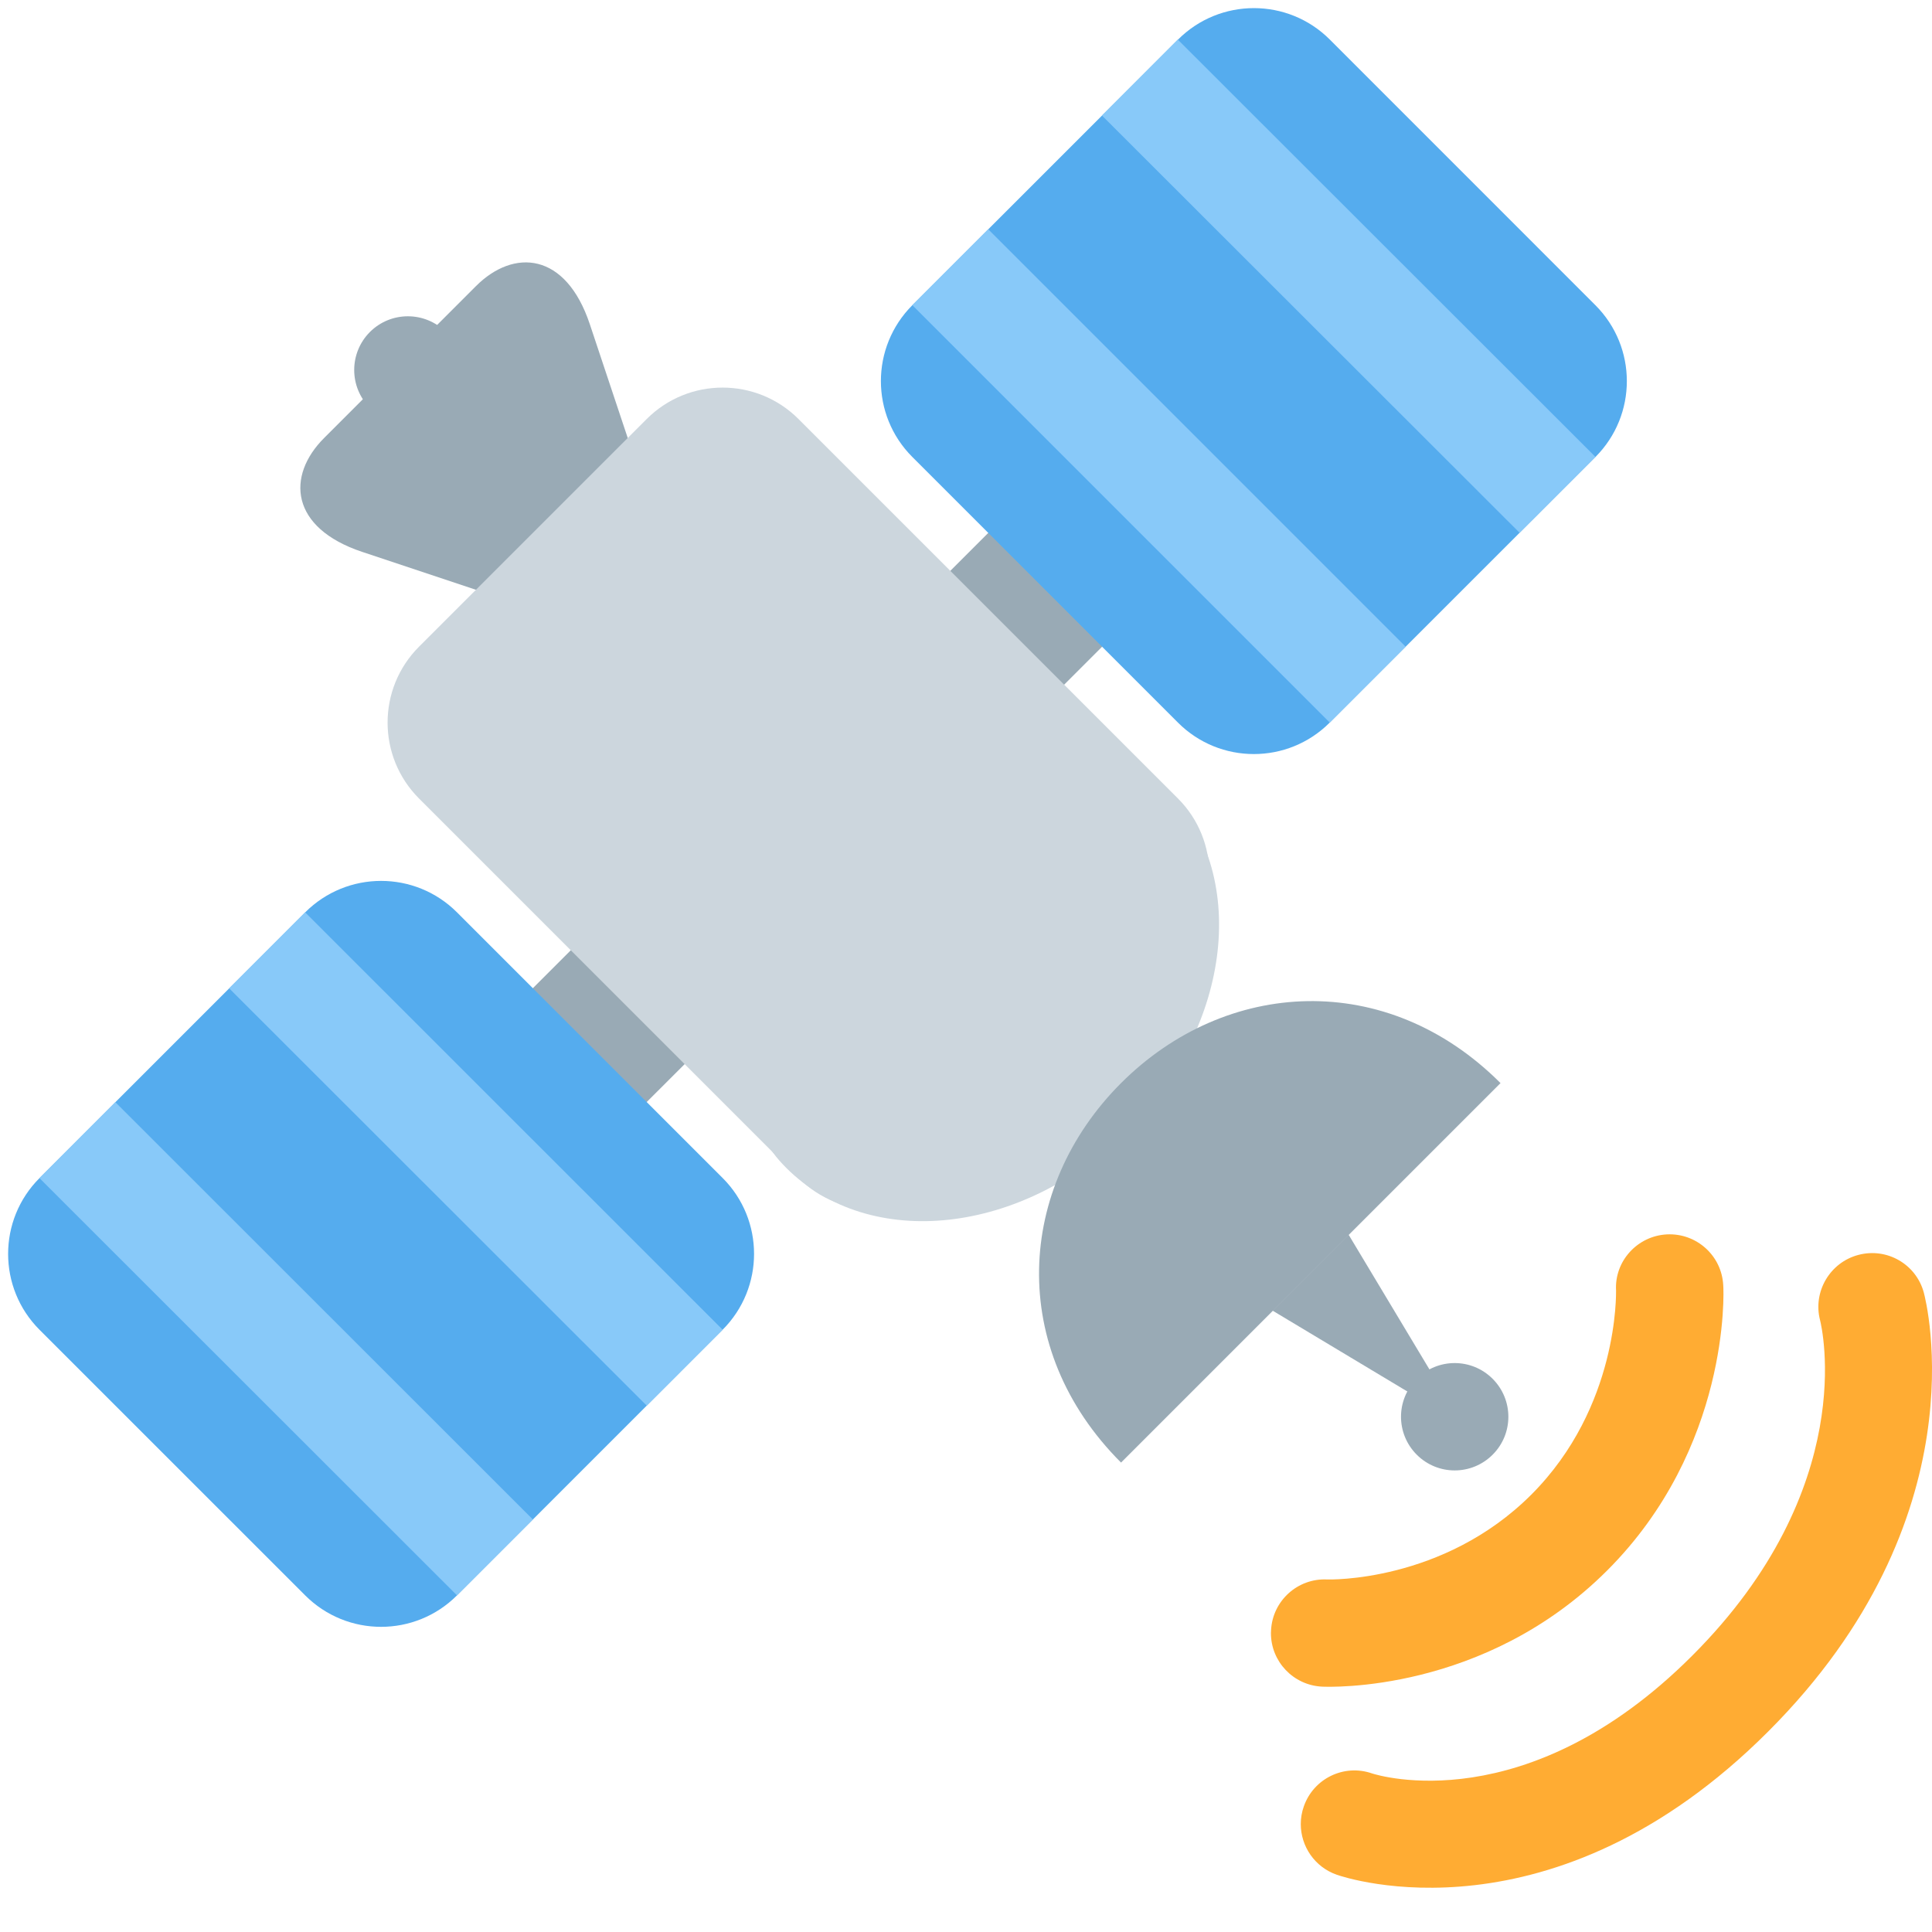
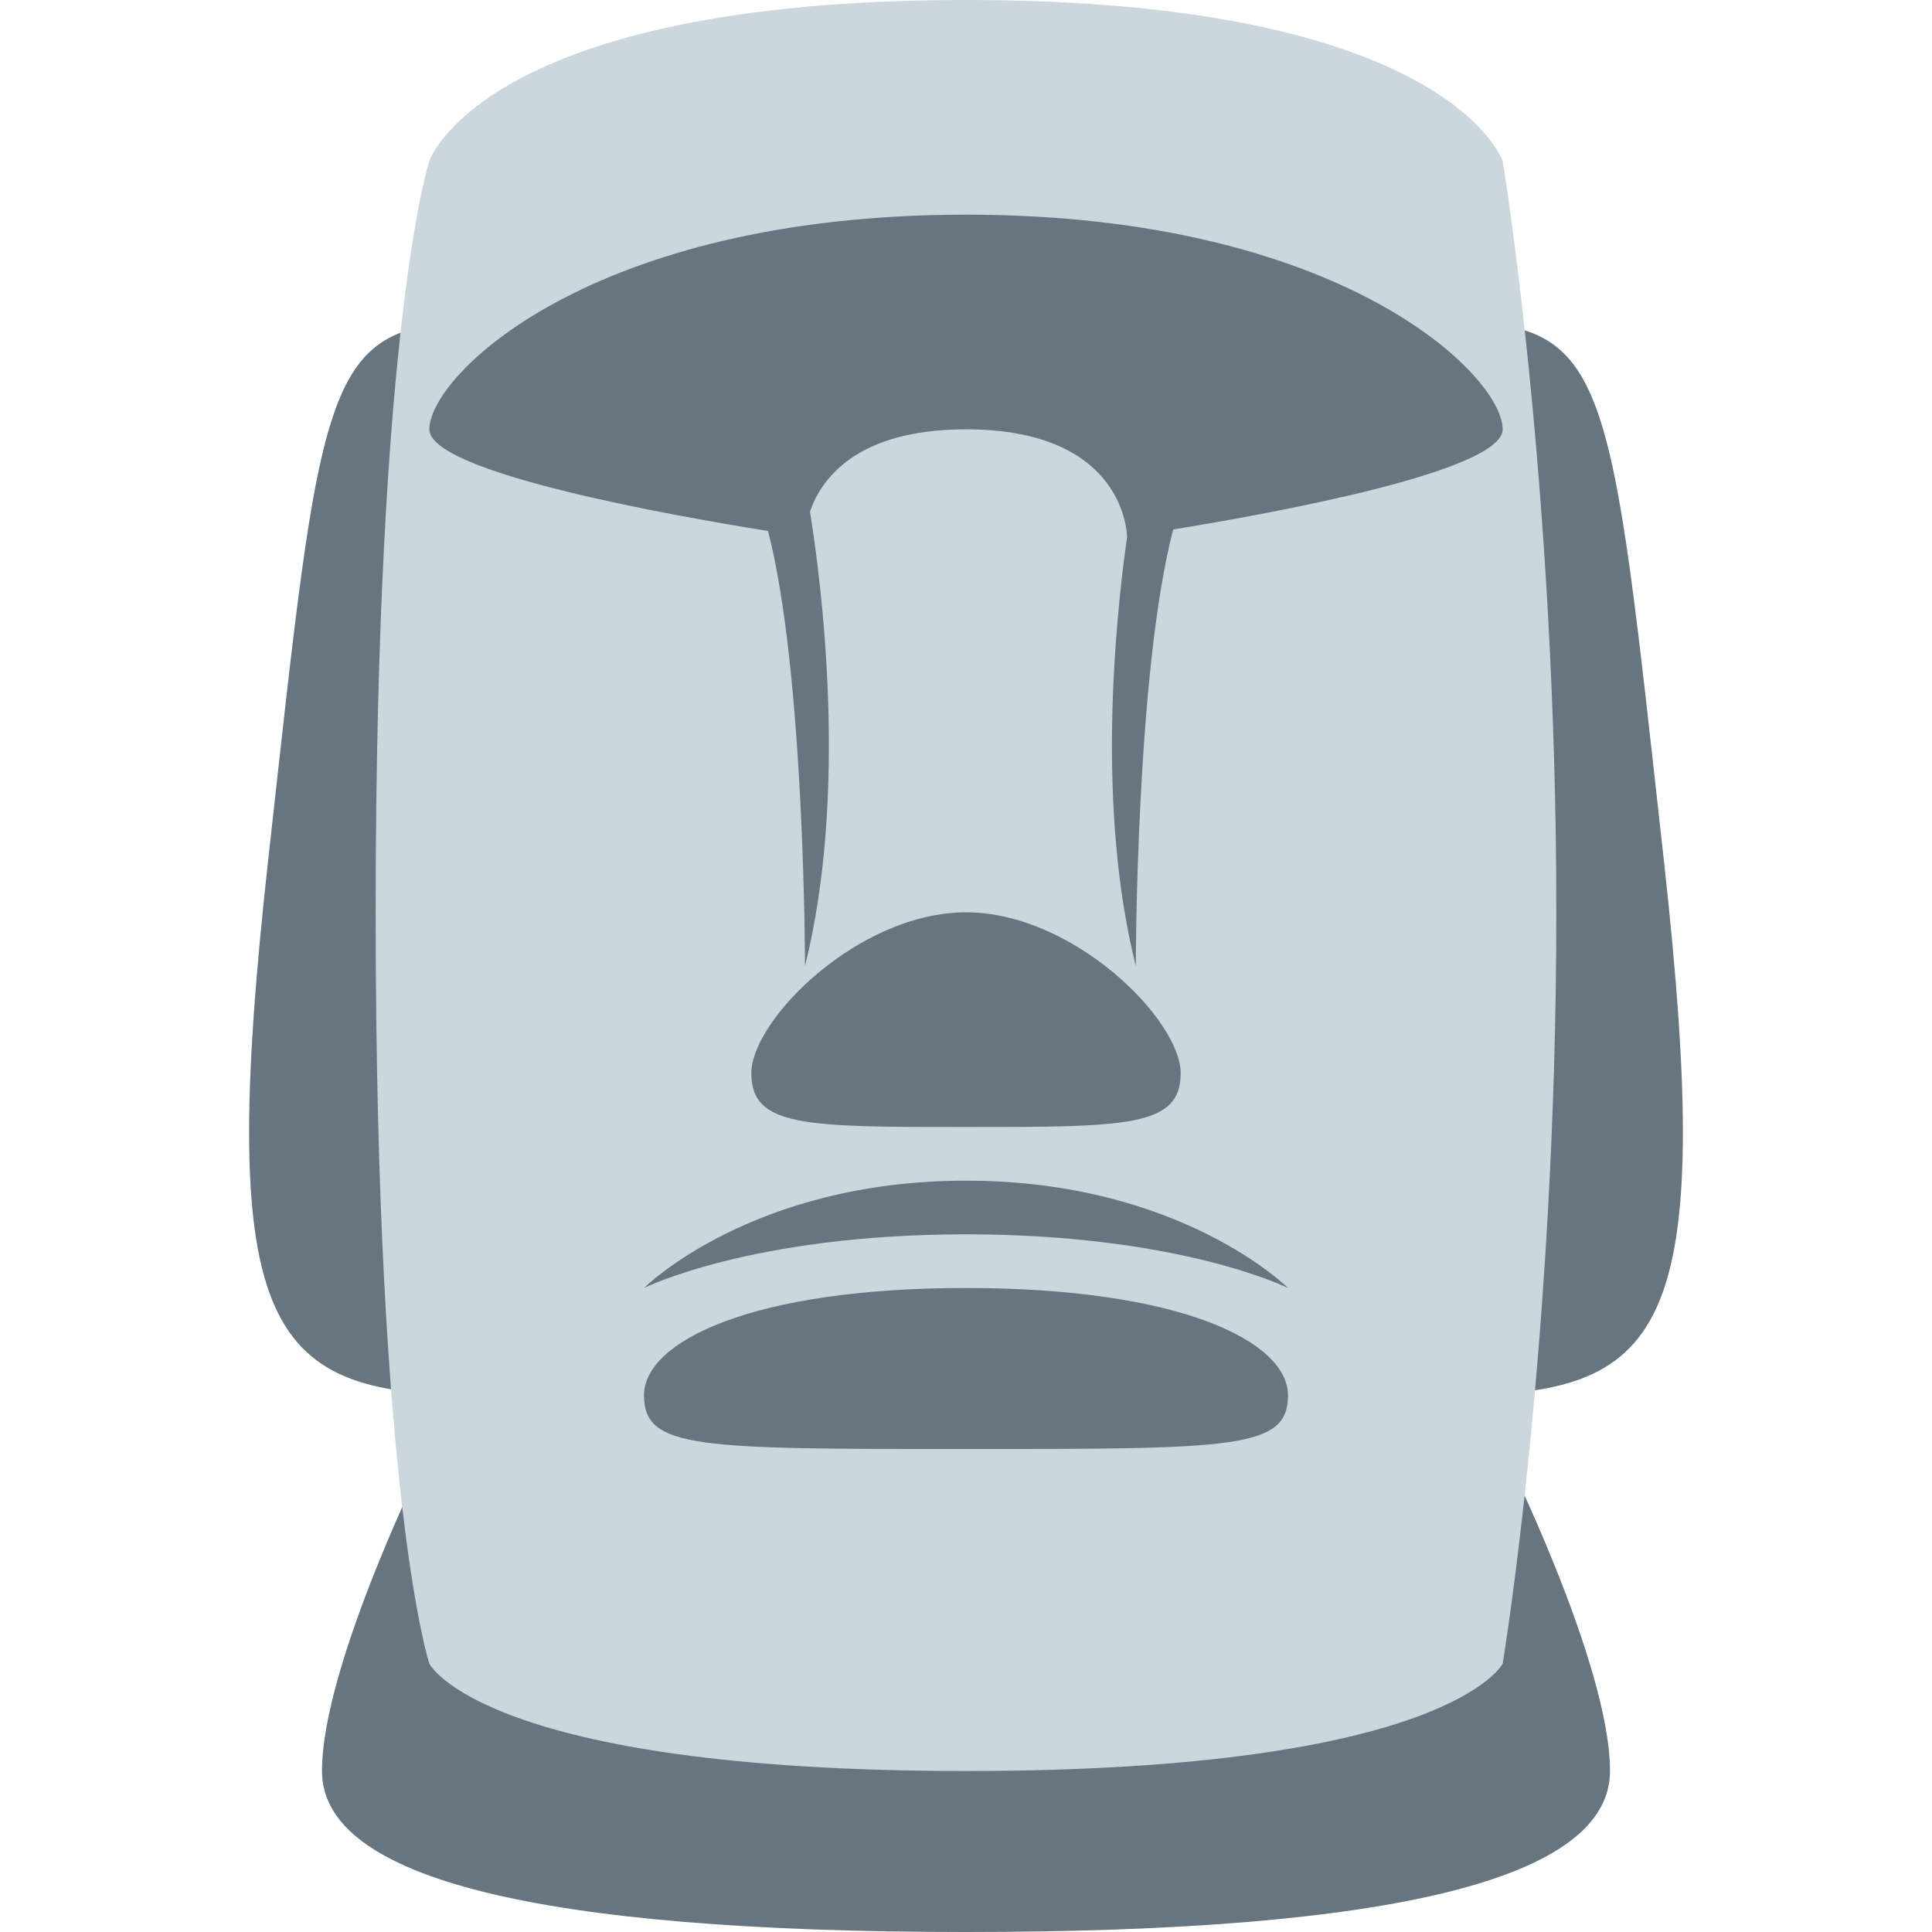
<svg xmlns="http://www.w3.org/2000/svg" viewBox="0 0 36 36">
-   <path fill="#99AAB5" d="M8.514 19.828L19.122 9.223l2.121 2.121L10.635 21.95z" />
-   <path fill="#55ACEE" d="M8.515 29.728c-.781.781-2.047.781-2.828 0l-4.95-4.949c-.781-.781-.781-2.048 0-2.828L5.687 17c.781-.781 2.047-.781 2.828 0l4.95 4.95c.781.78.781 2.047 0 2.828l-4.95 4.95zm16.262-16.263c-.78.781-2.047.781-2.827 0L17 8.515c-.781-.781-.781-2.047 0-2.828l4.951-4.95c.781-.781 2.047-.781 2.828 0l4.949 4.95c.781.781.781 2.047.001 2.828l-4.952 4.95z" />
-   <path fill="#99AAB5" d="M12.404 10.283L10.99 6.04c-.448-1.342-1.415-1.415-2.122-.708L6.04 8.161c-.708.707-.635 1.674.707 2.122l4.243 1.414 1.414-1.414z" />
-   <path fill="#CCD6DD" d="M17.708 21.949c-.782.781-2.048.781-2.829.001l-7.071-7.071c-.781-.781-.781-2.048 0-2.829l4.242-4.242c.781-.781 2.048-.781 2.829 0l7.071 7.071c.78.781.78 2.047-.001 2.829l-4.241 4.241z" />
-   <path fill="#CCD6DD" d="M21.016 21.055c-1.952 1.953-4.802 2.269-6.364.708-1.562-1.562.876-2.29 2.829-4.243 1.953-1.953 2.681-4.39 4.243-2.829 1.561 1.562 1.245 4.411-.708 6.364z" />
-   <path fill="#99AAB5" d="M27.96 20.182c-2.12-2.122-5.118-1.951-7.071 0-1.952 1.954-2.121 4.95 0 7.071l7.071-7.071zm-2.828 2.829l2.121 3.535-3.535-2.121z" />
-   <path fill="#99AAB5" d="M27.813 27.106c-.391.391-1.023.391-1.414 0s-.391-1.023 0-1.414 1.023-.391 1.414 0 .391 1.024 0 1.414z" />
-   <path fill="#88C9F9" d="M4.27 18.416L5.686 17l7.779 7.777-1.414 1.415zM17 5.686l1.414-1.414 7.778 7.778-1.414 1.414zM.735 21.952l1.414-1.415 7.78 7.776-1.414 1.414zm19.798-19.8L21.946.737l7.781 7.775-1.413 1.414z" />
-   <path fill="#99AAB5" d="M8.307 7.601c-.39.39-1.023.39-1.414 0-.391-.391-.39-1.024 0-1.415.391-.39 1.023-.39 1.414 0 .391.391.391 1.024 0 1.415z" />
-   <path fill="#FFAC33" d="M23.682 30.431l.002-.051c.027-.552.497-.977 1.049-.949.016.001 2.156.063 3.8-1.58 1.637-1.638 1.578-3.772 1.58-3.801-.033-.55.397-1.021.948-1.049.552-.027 1.022.397 1.049.949.012.122.123 3.028-2.163 5.314-2.288 2.287-5.191 2.17-5.314 2.164-.535-.027-.951-.468-.951-.997z" />
-   <path fill="#FFAC33" d="M24.238 33.989c0-.109.018-.221.057-.33.182-.521.752-.796 1.273-.613.107.034 2.877.893 5.964-2.195 3.127-3.126 2.414-6.126 2.382-6.252-.137-.529.184-1.077.716-1.216.53-.14 1.073.172 1.217.701.046.17 1.077 4.205-2.9 8.181-4.014 4.016-7.876 2.726-8.038 2.668-.413-.144-.671-.531-.671-.944z" />
+   <path fill="#66757F" d="M8 27s-2 4-2 6 4 3 12 3 12-1 12-3-2-6-2-6H8zM9 6C6 6 6 7 5 16c-.994 8.945 0 10 4 10 2 0 2-20 0-20zm18 0c3 0 3 1 4 10 .994 8.945 0 10-4 10-2 0-2-20 0-20z" />
+   <path fill="#CCD6DD" d="M8 3s1-3 10-3 10 3 10 3 1 6 1 14-1 14-1 14-1 2-10 2-10-2-10-2-1-3-1-14S8 3 8 3z" />
+   <path fill="#66757F" d="M28 8c0-1-3-4-10-4S8 7 8 8c0 .807 4.548 1.612 6.311 1.894C14.999 12.548 15 18 15 18c.805-3.218.315-7.079.093-8.467C15.295 8.942 15.941 8 18 8c3 0 3 2 3 2h.002c-.234 1.657-.566 5.089.162 8 0 0 .002-5.491.697-8.134C23.727 9.562 28 8.782 28 8z" />
+   <path fill="#66757F" d="M14 20c0-1 2-3 4-3s4 2 4 3-1 1-4 1-4 0-4-1zm-2 4s2-2 6-2 6 2 6 2-2-1-6-1-6 1-6 1zm0 2c0-1 2-2 6-2s6 1 6 2-1 1-6 1-6 0-6-1z" />
</svg>
